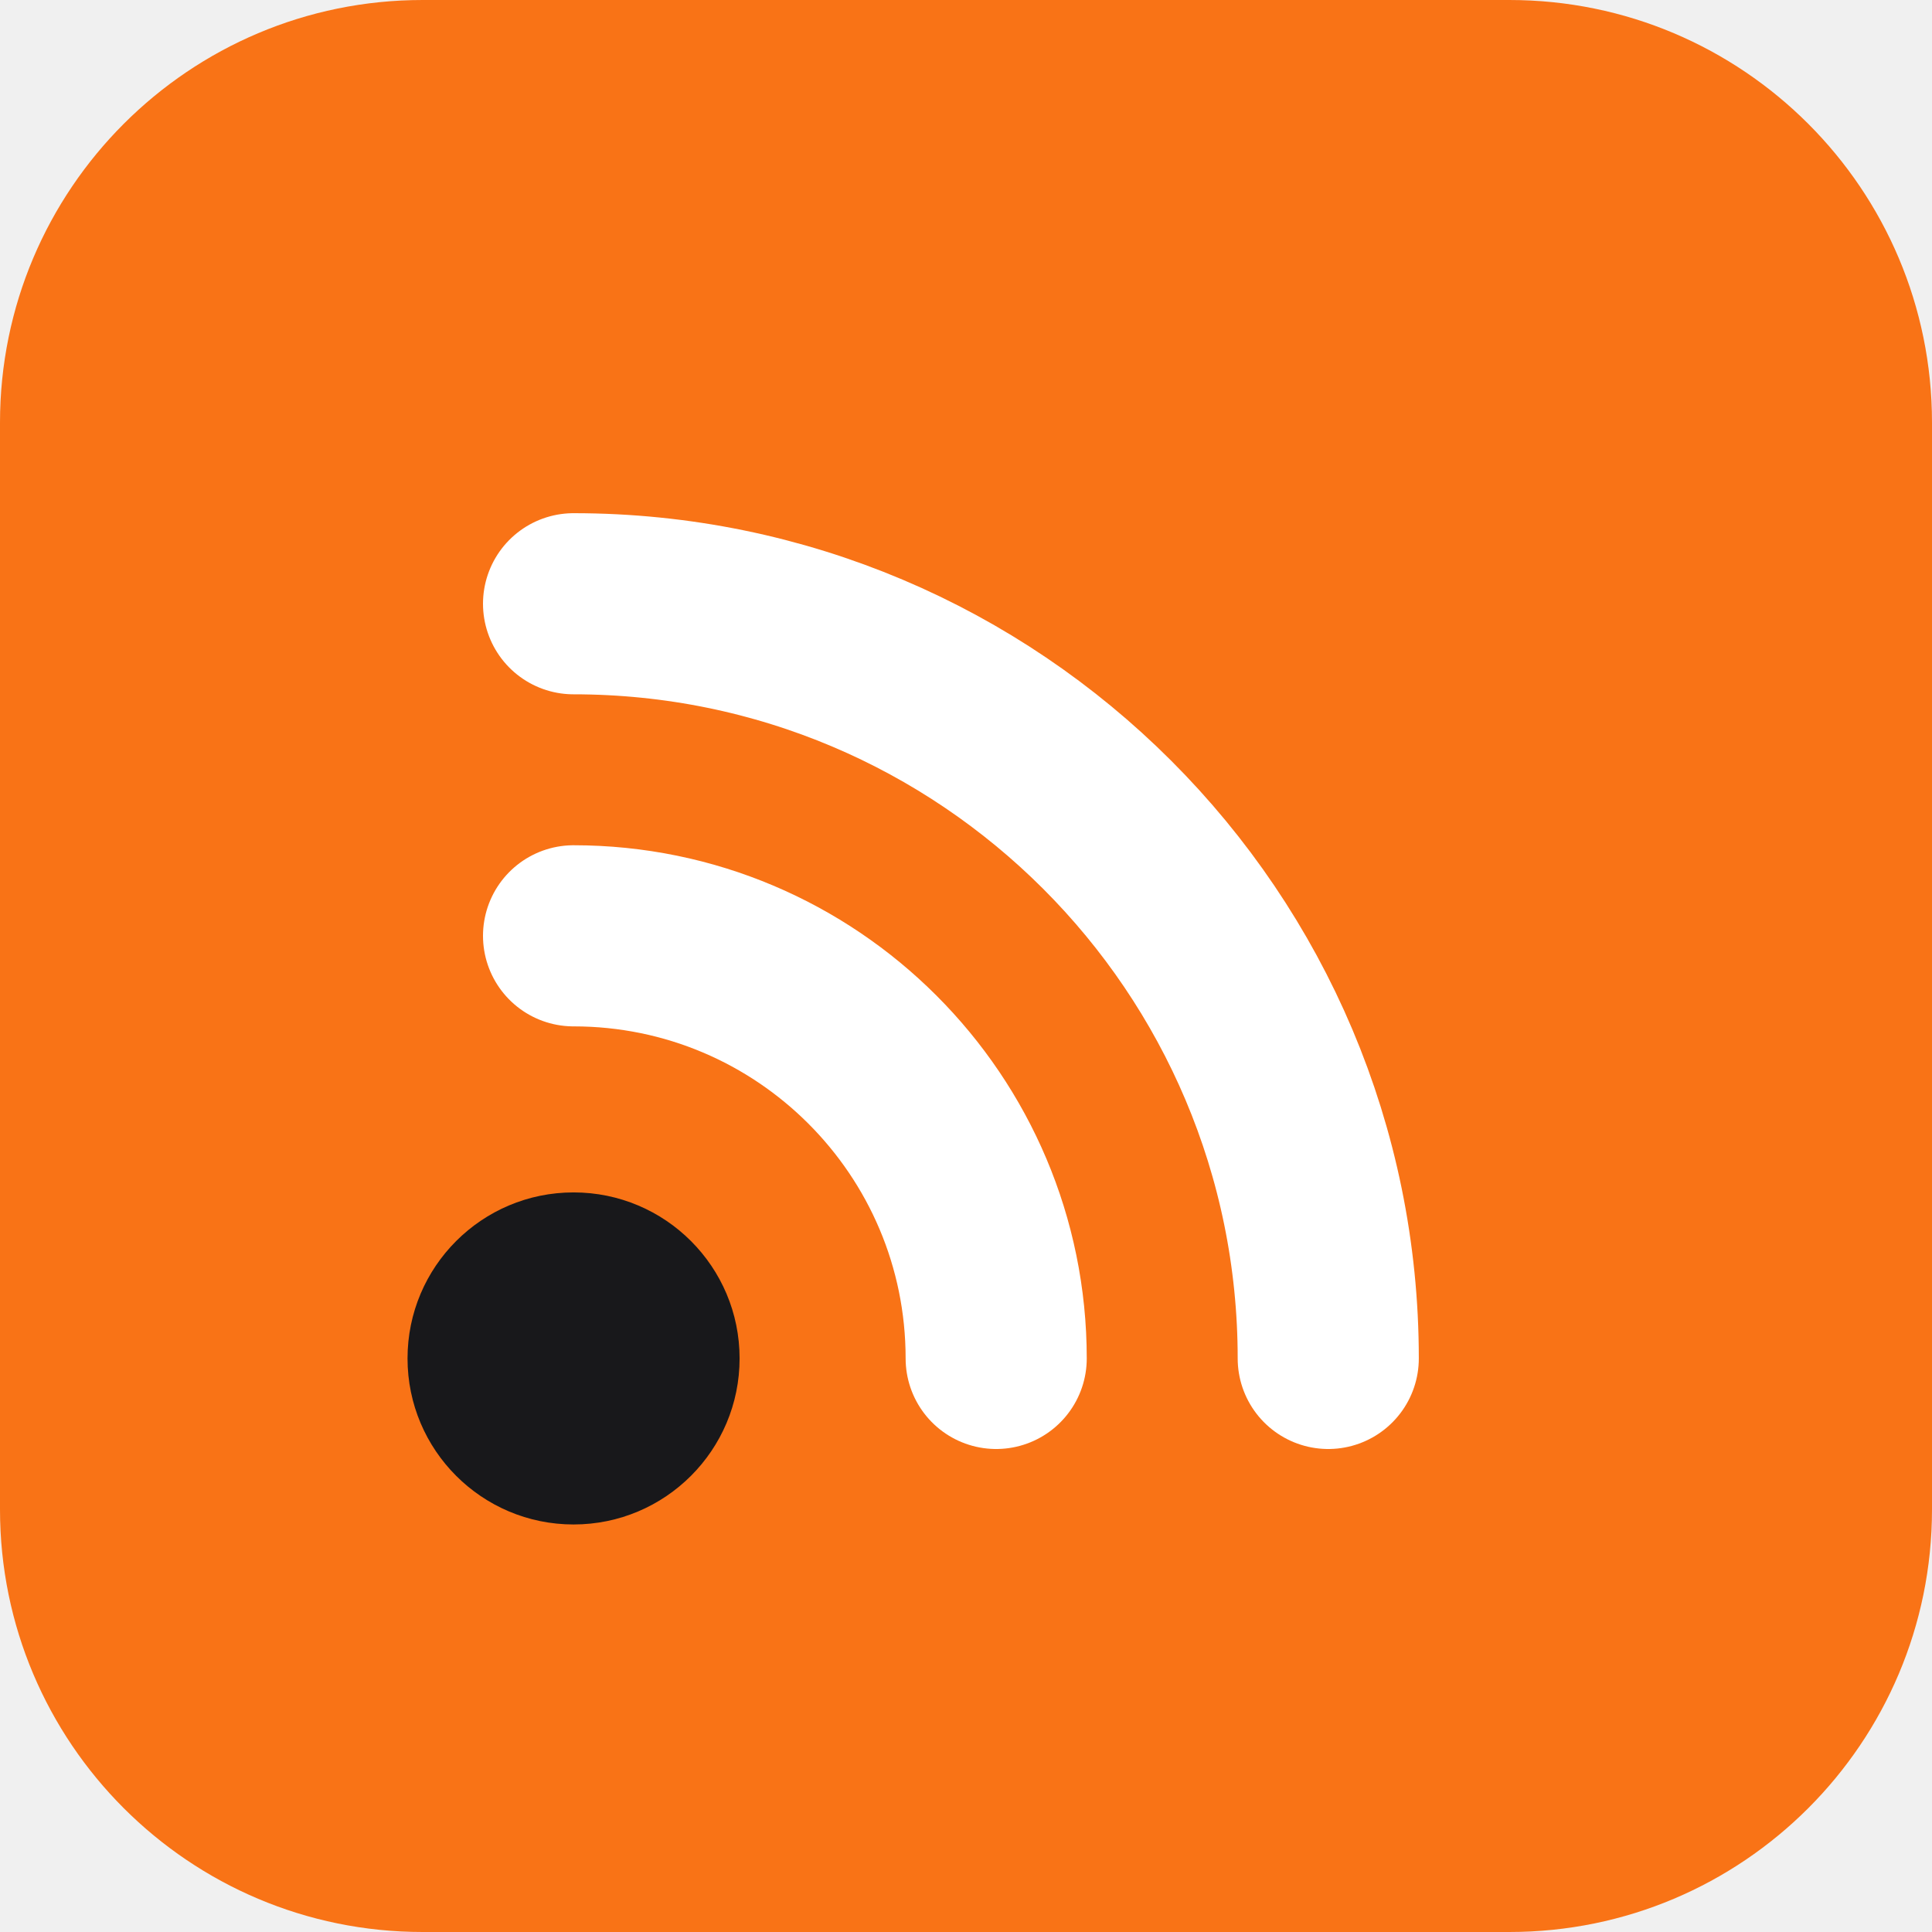
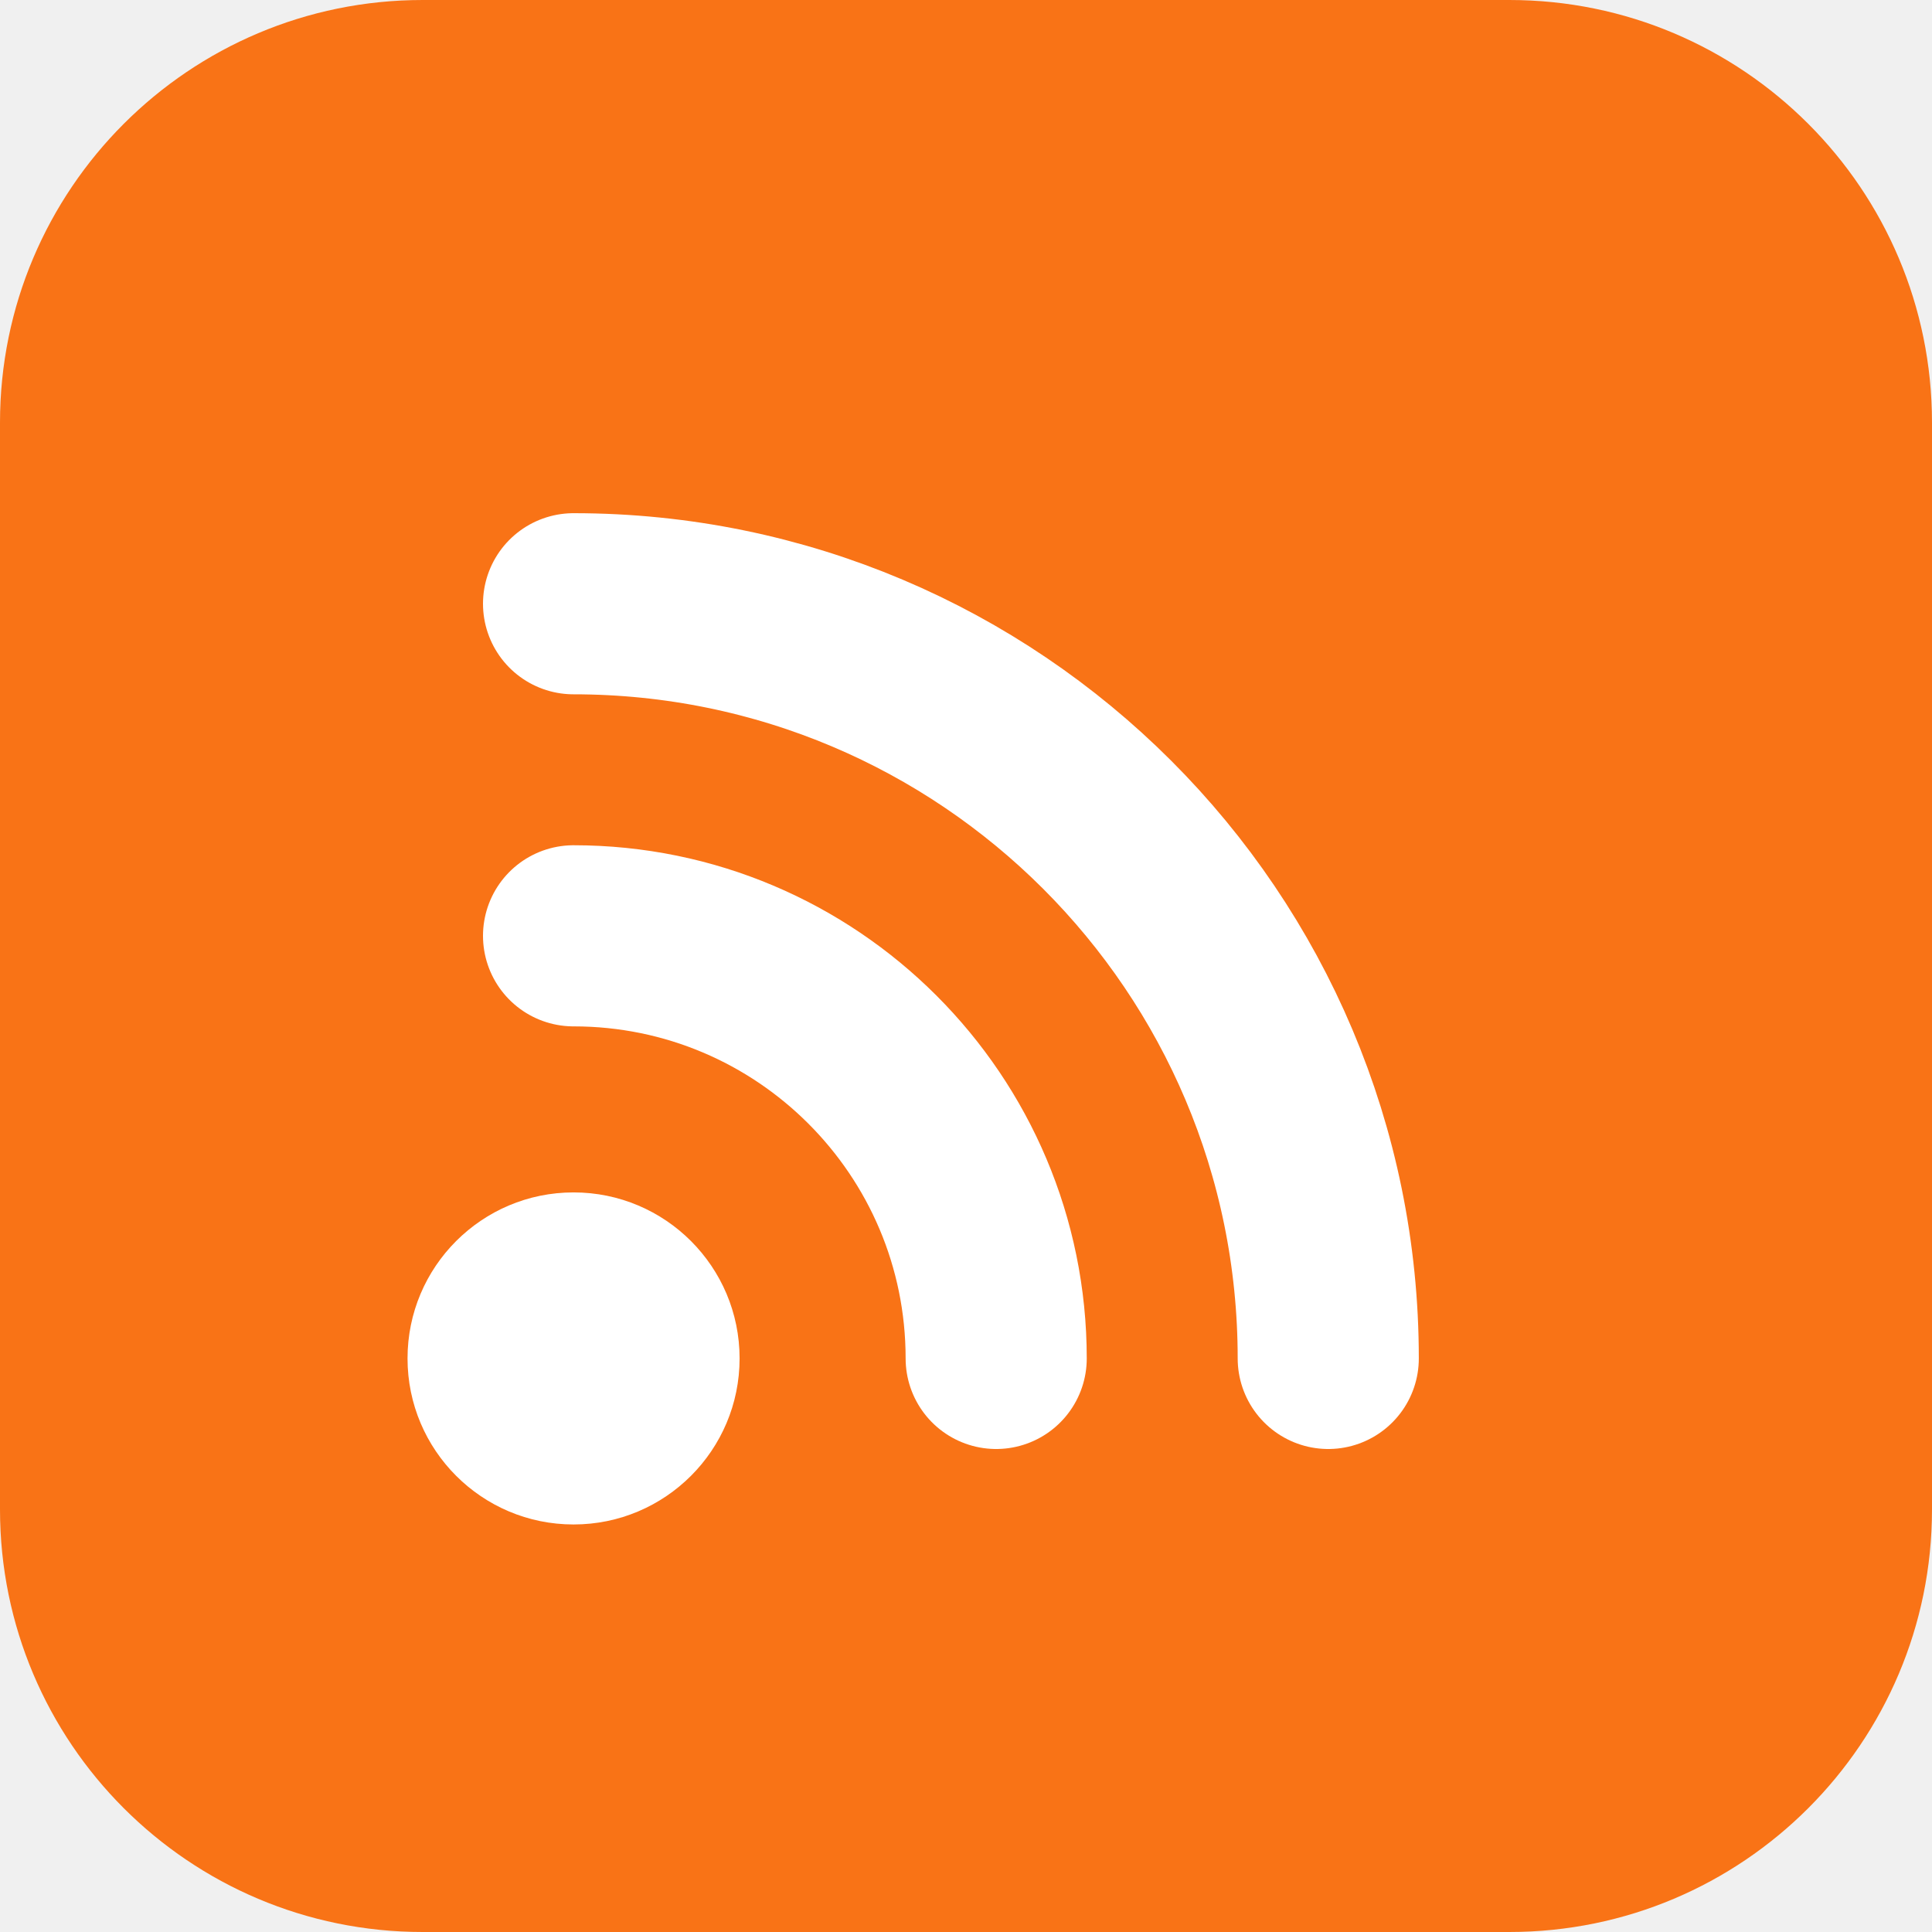
<svg xmlns="http://www.w3.org/2000/svg" width="128" height="128" viewBox="0 0 128 128" fill="none">
  <rect width="128" height="128" rx="28" fill="#F97316" />
  <g stroke="#FFFFFF" stroke-width="12" stroke-linecap="round" fill="none">
    <path d="M38 62 A28 28 0 0 1 66 90" />
    <path d="M38 40 A50 50 0 0 1 88 90" />
  </g>
-   <circle cx="38" cy="90" r="11" fill="#18181B" />
+   <circle cx="38" cy="90" r="11" fill="#FFFFFF" />
</svg>
